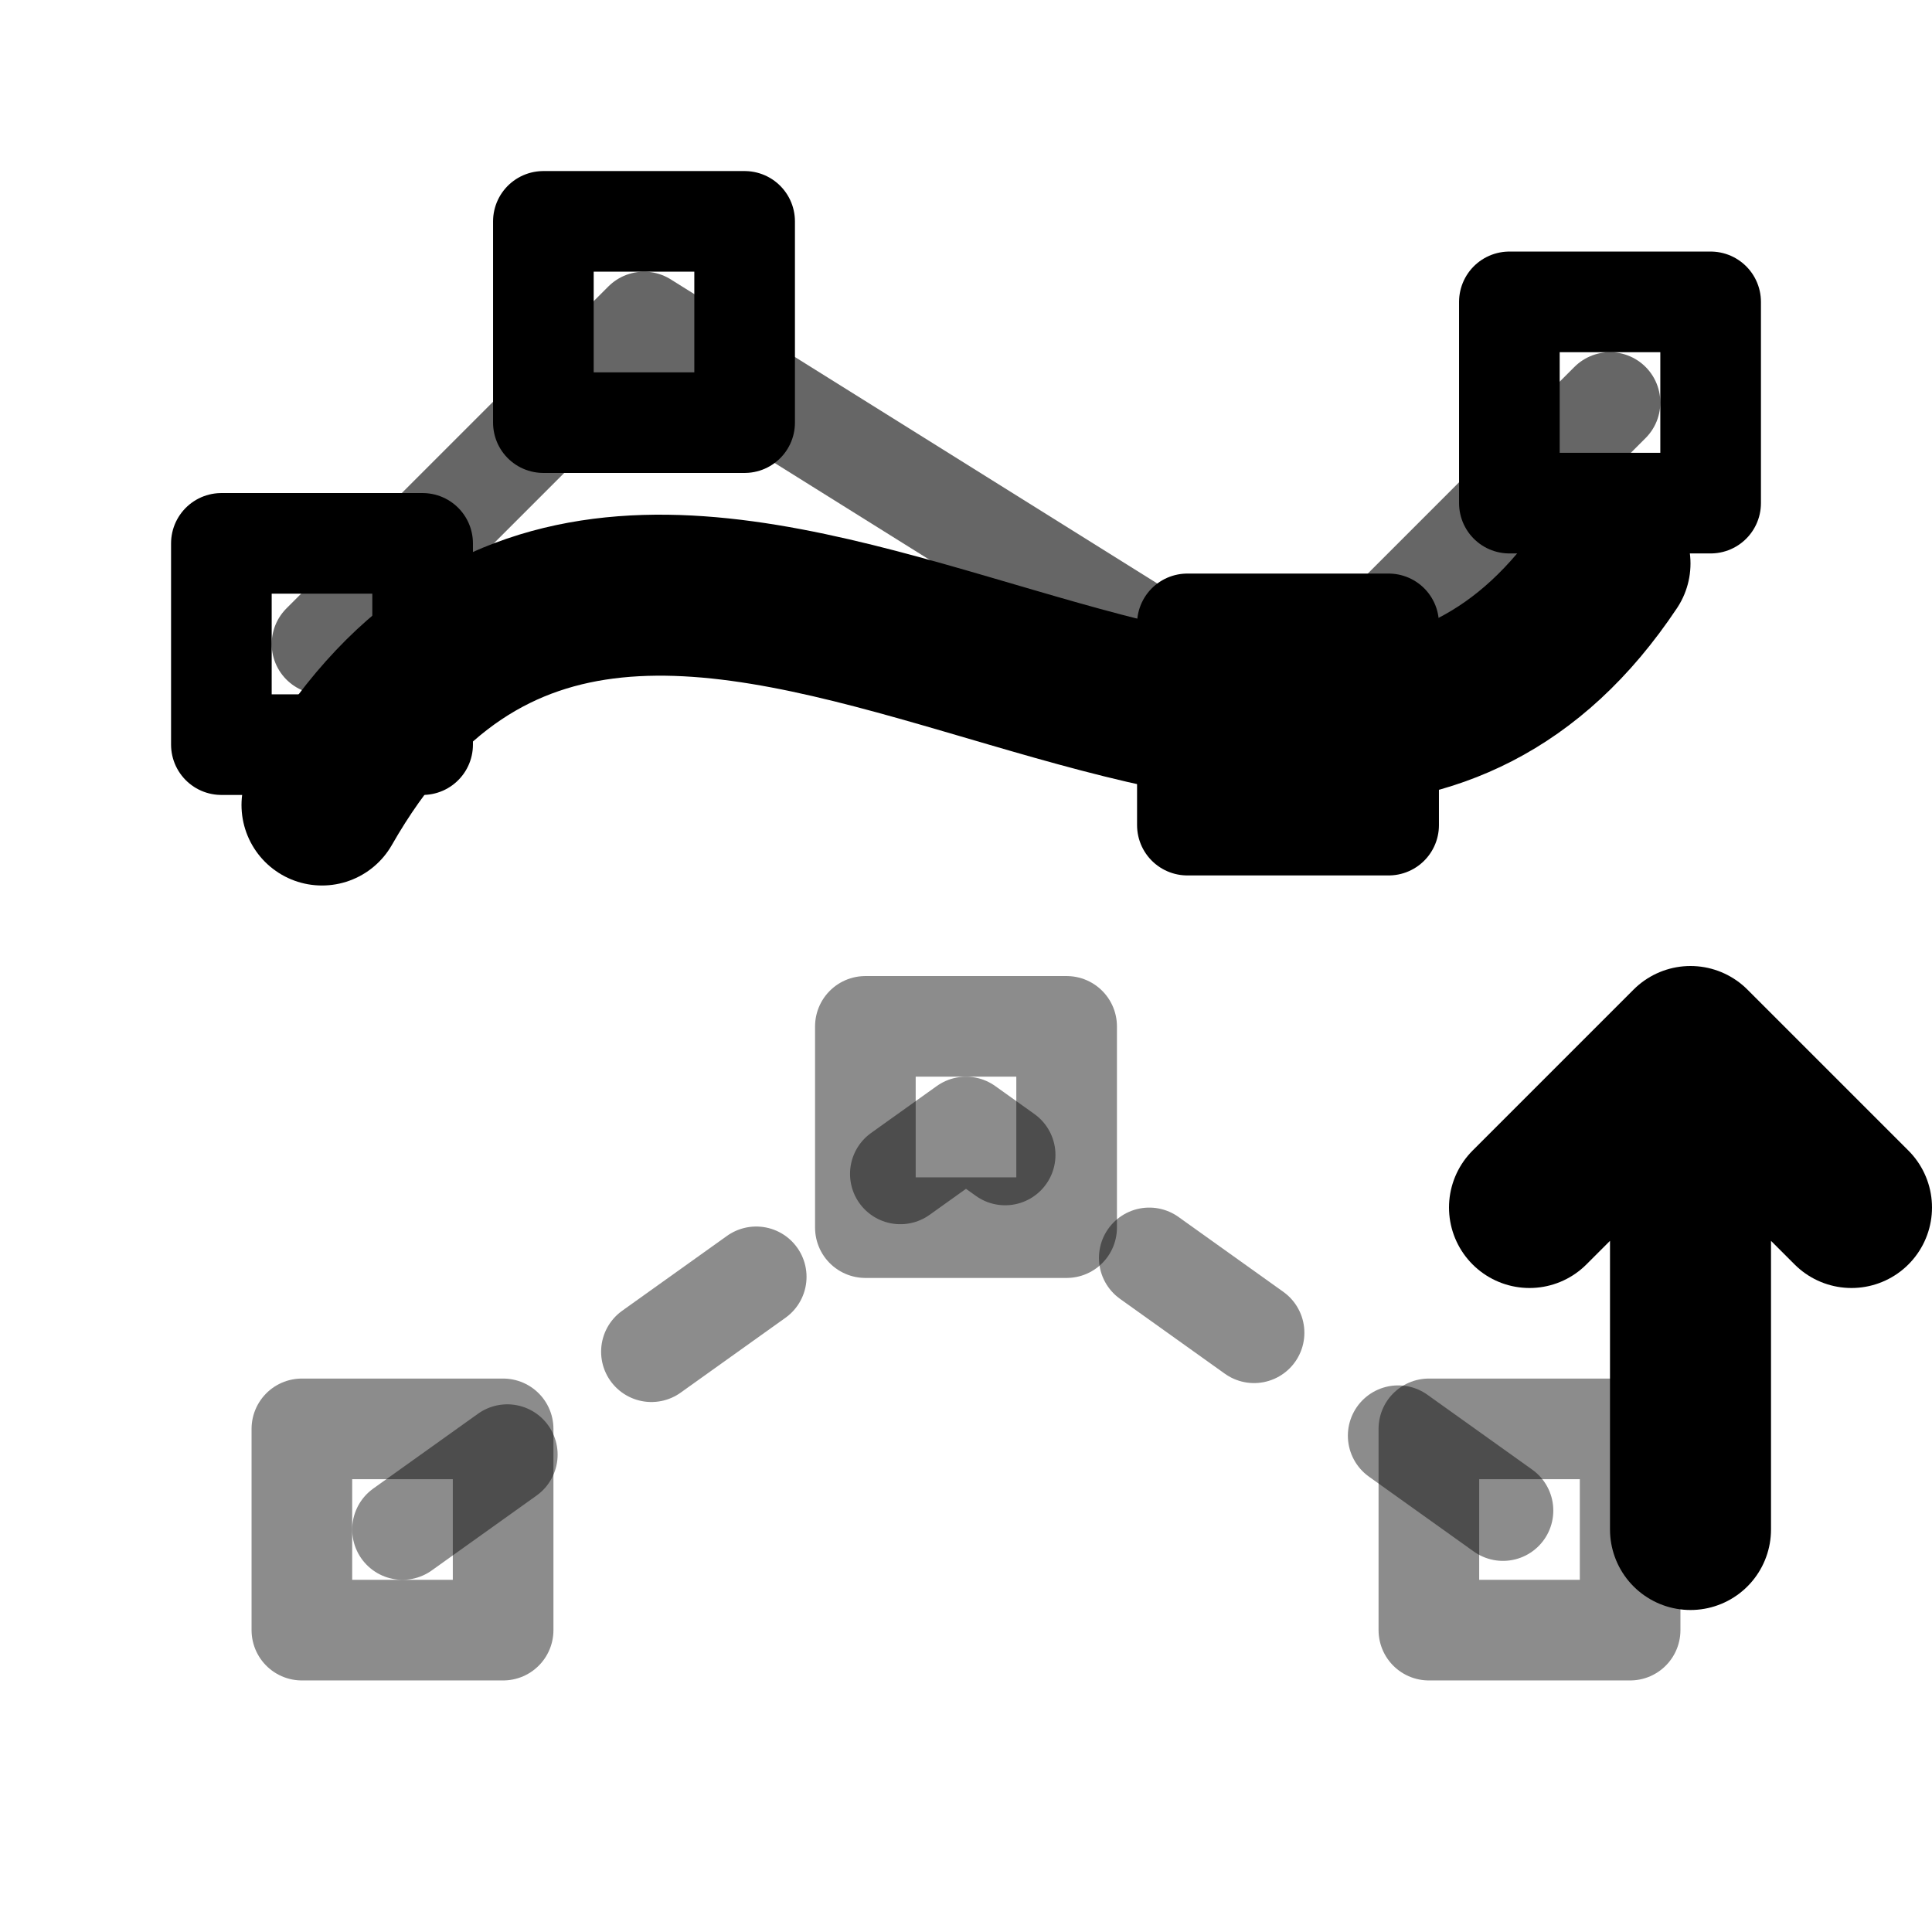
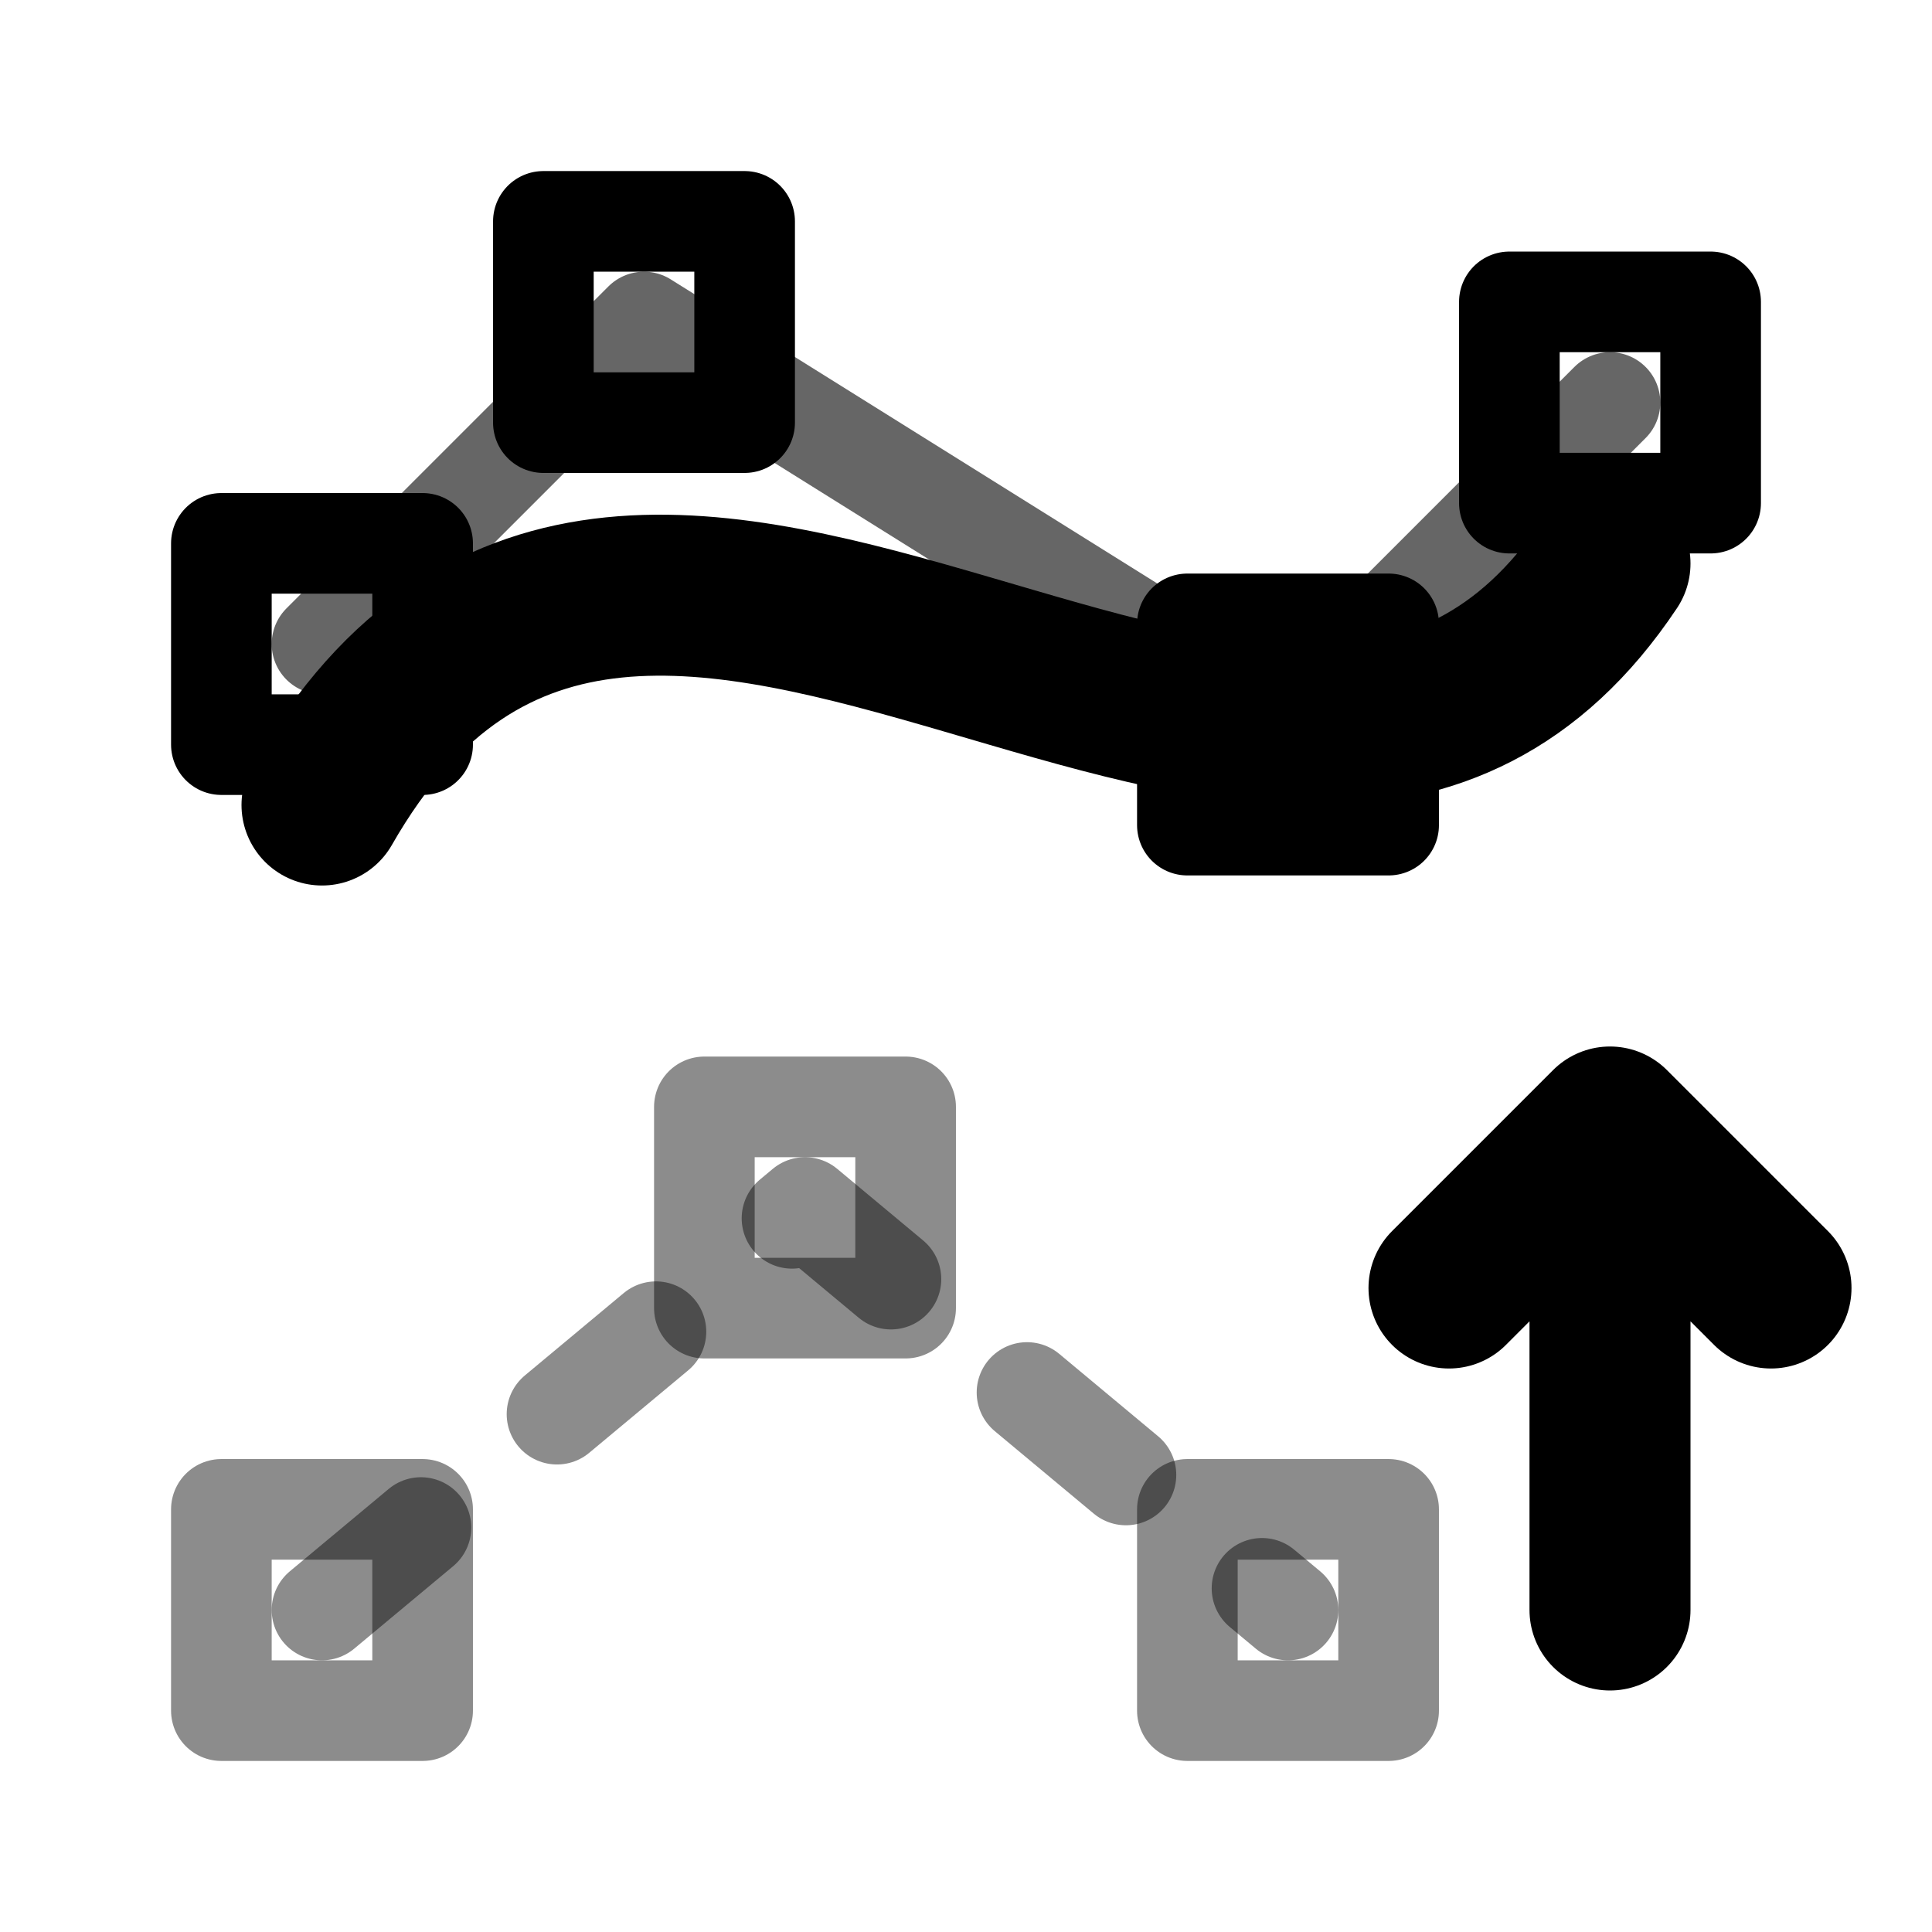
<svg xmlns="http://www.w3.org/2000/svg" width="24" height="24" viewBox="0 0 24 24" fill="none" stroke="currentColor" stroke-width="2" stroke-linecap="round" stroke-linejoin="round">
-   <path d="M5 19l7-5 7 5" stroke-width="1.25" stroke-dasharray="1.6 2.2" opacity=".45" />
+   <path d="M4 20l6-5 6 5" stroke-width="1.25" stroke-dasharray="1.6 2.2" opacity=".45" />
  <g opacity=".45">
-     <rect x="3.75" y="17.75" width="2.5" height="2.5" rx="0" stroke-width="1.25" />
+     <rect x="2.75" y="18.75" width="2.5" height="2.5" rx="0" stroke-width="1.25" />
  </g>
  <g opacity=".45">
-     <rect x="10.75" y="12.75" width="2.5" height="2.5" rx="0" stroke-width="1.25" />
+     <rect x="8.75" y="13.75" width="2.5" height="2.5" rx="0" stroke-width="1.25" />
  </g>
  <g opacity=".45">
-     <rect x="17.75" y="17.75" width="2.5" height="2.5" rx="0" stroke-width="1.25" />
+     <rect x="14.75" y="18.75" width="2.5" height="2.5" rx="0" stroke-width="1.25" />
  </g>
  <path d="M4 8 8 4l8 5 4-4" stroke-width="1.25" opacity=".6" />
  <rect x="2.75" y="6.75" width="2.5" height="2.5" rx="0" stroke-width="1.25" />
  <rect x="6.75" y="2.75" width="2.5" height="2.5" rx="0" stroke-width="1.25" />
  <rect x="14.75" y="7.75" width="2.5" height="2.5" rx="0" stroke-width="1.25" />
  <rect x="18.75" y="3.75" width="2.5" height="2.5" rx="0" stroke-width="1.25" />
  <path d="M4 10C8 3 16 13 20 7" />
-   <path d="M21 19 21 13M19 15 21 13 23 15" />
+   <path d="M20 20 20 14M18 16 20 14 22 16" />
</svg>
